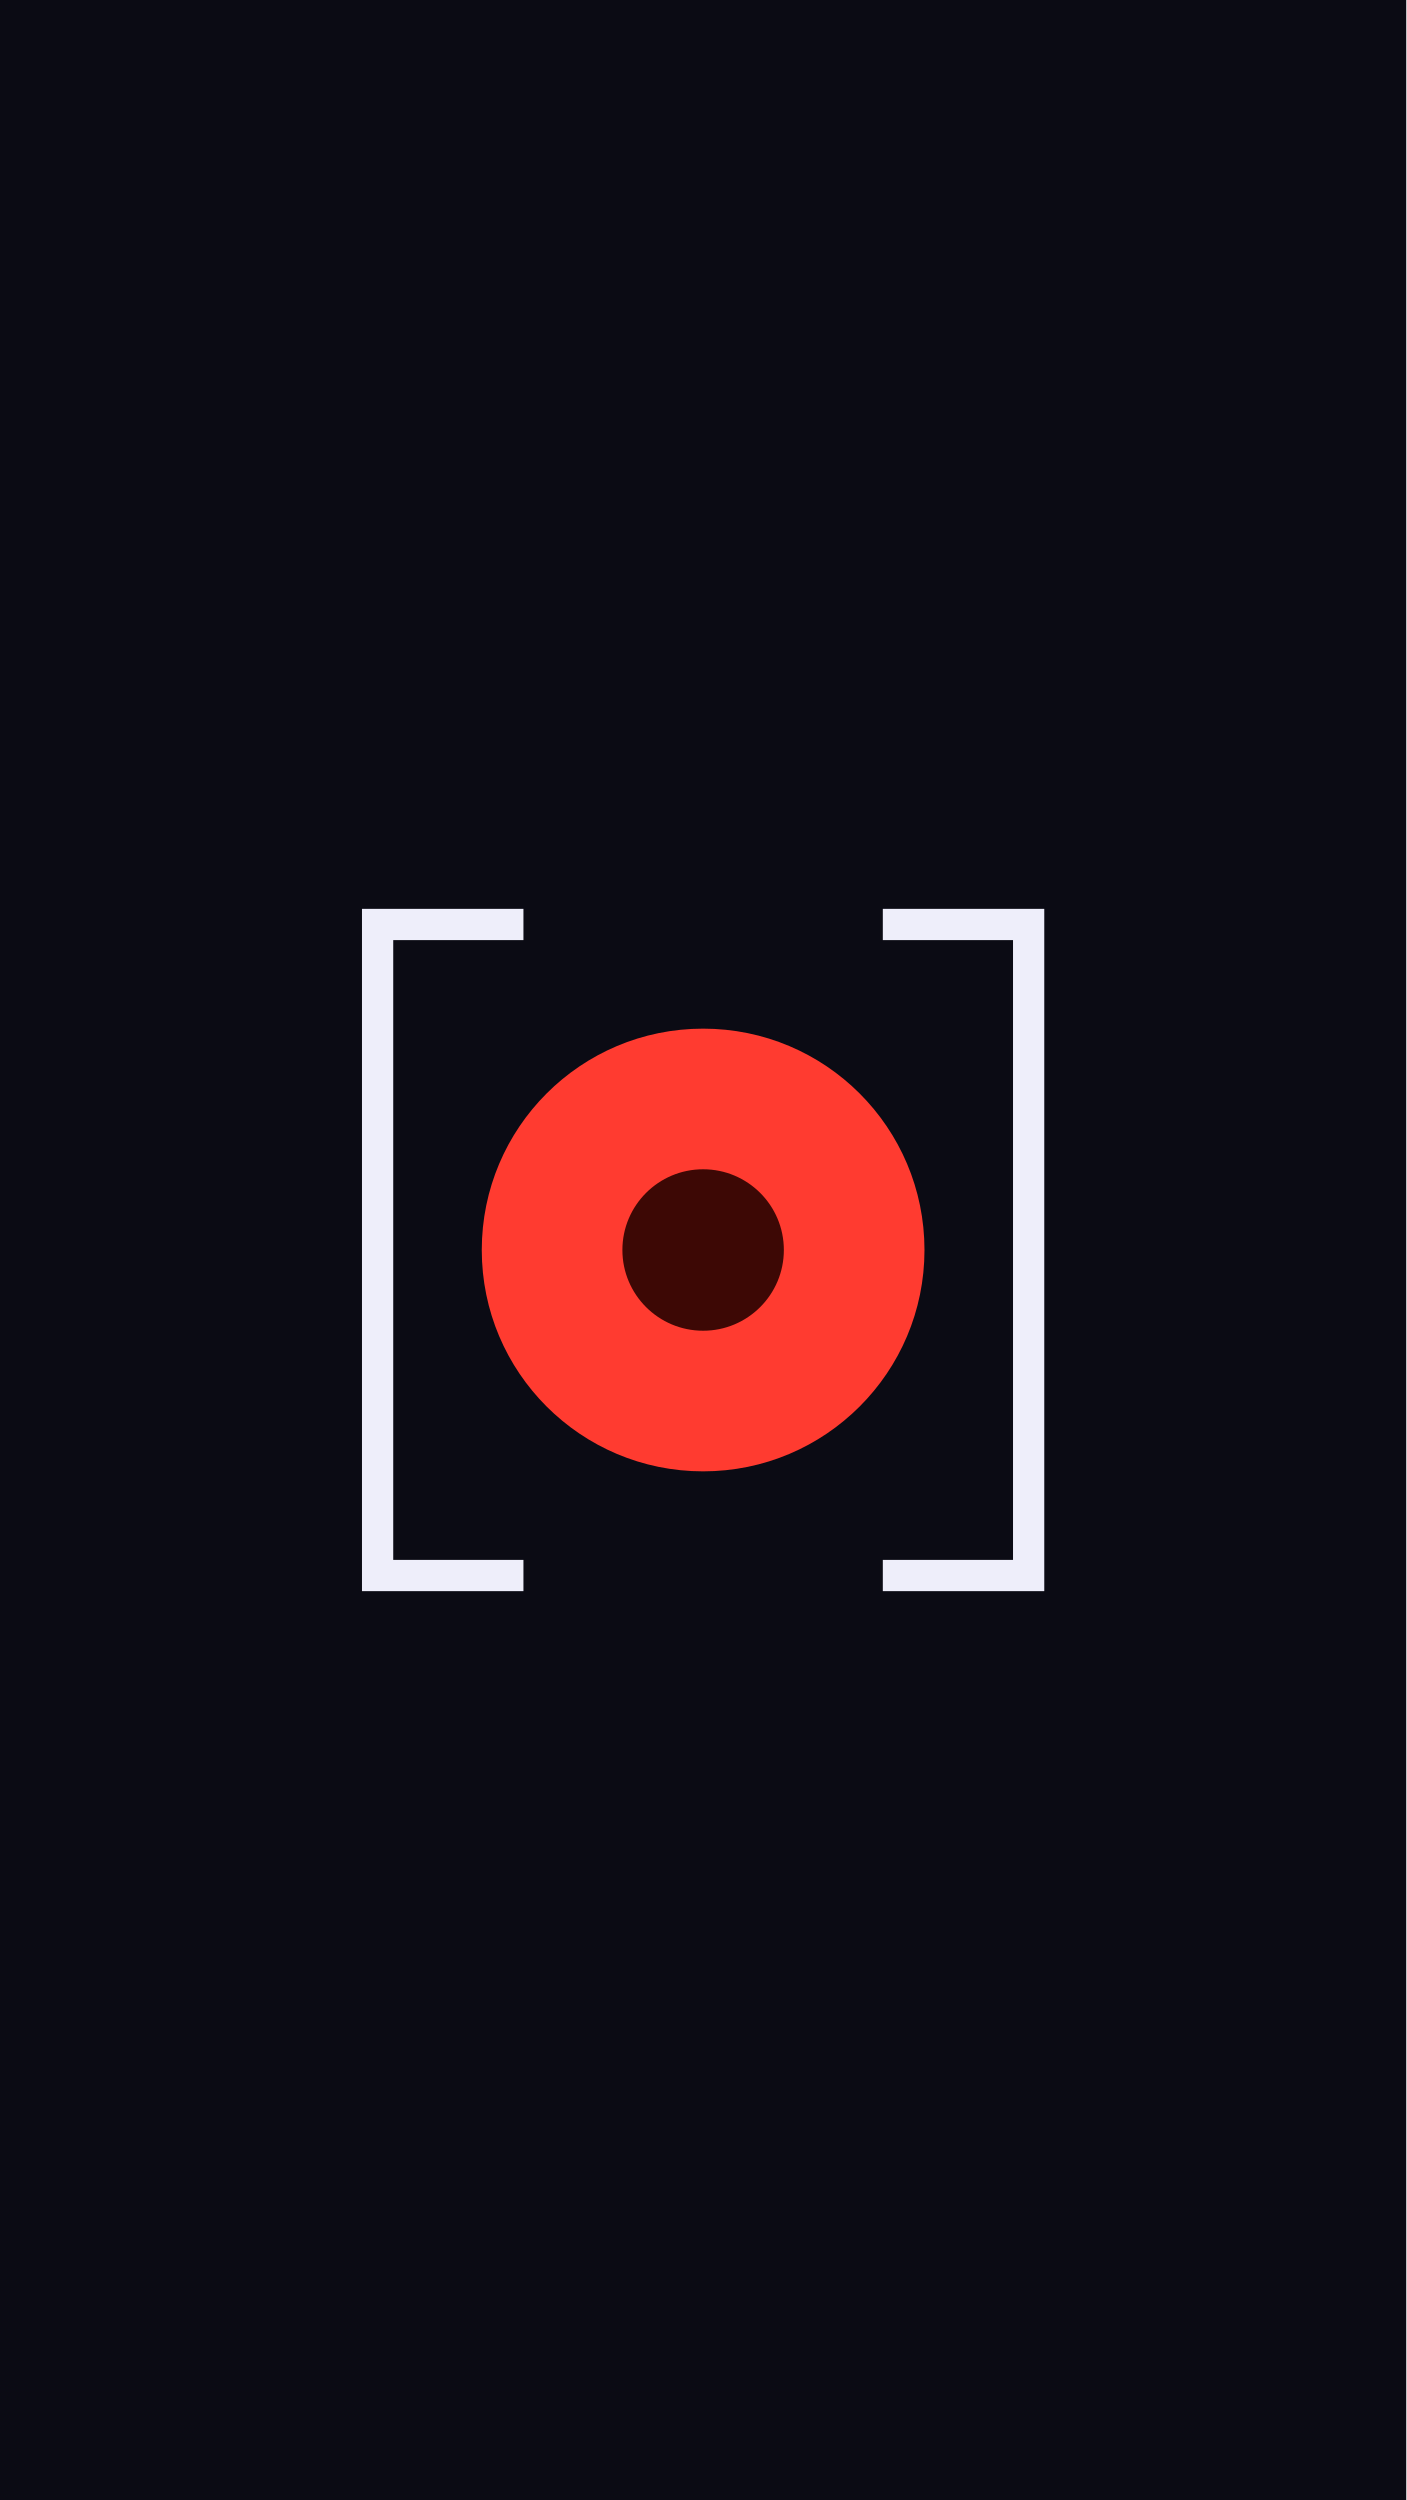
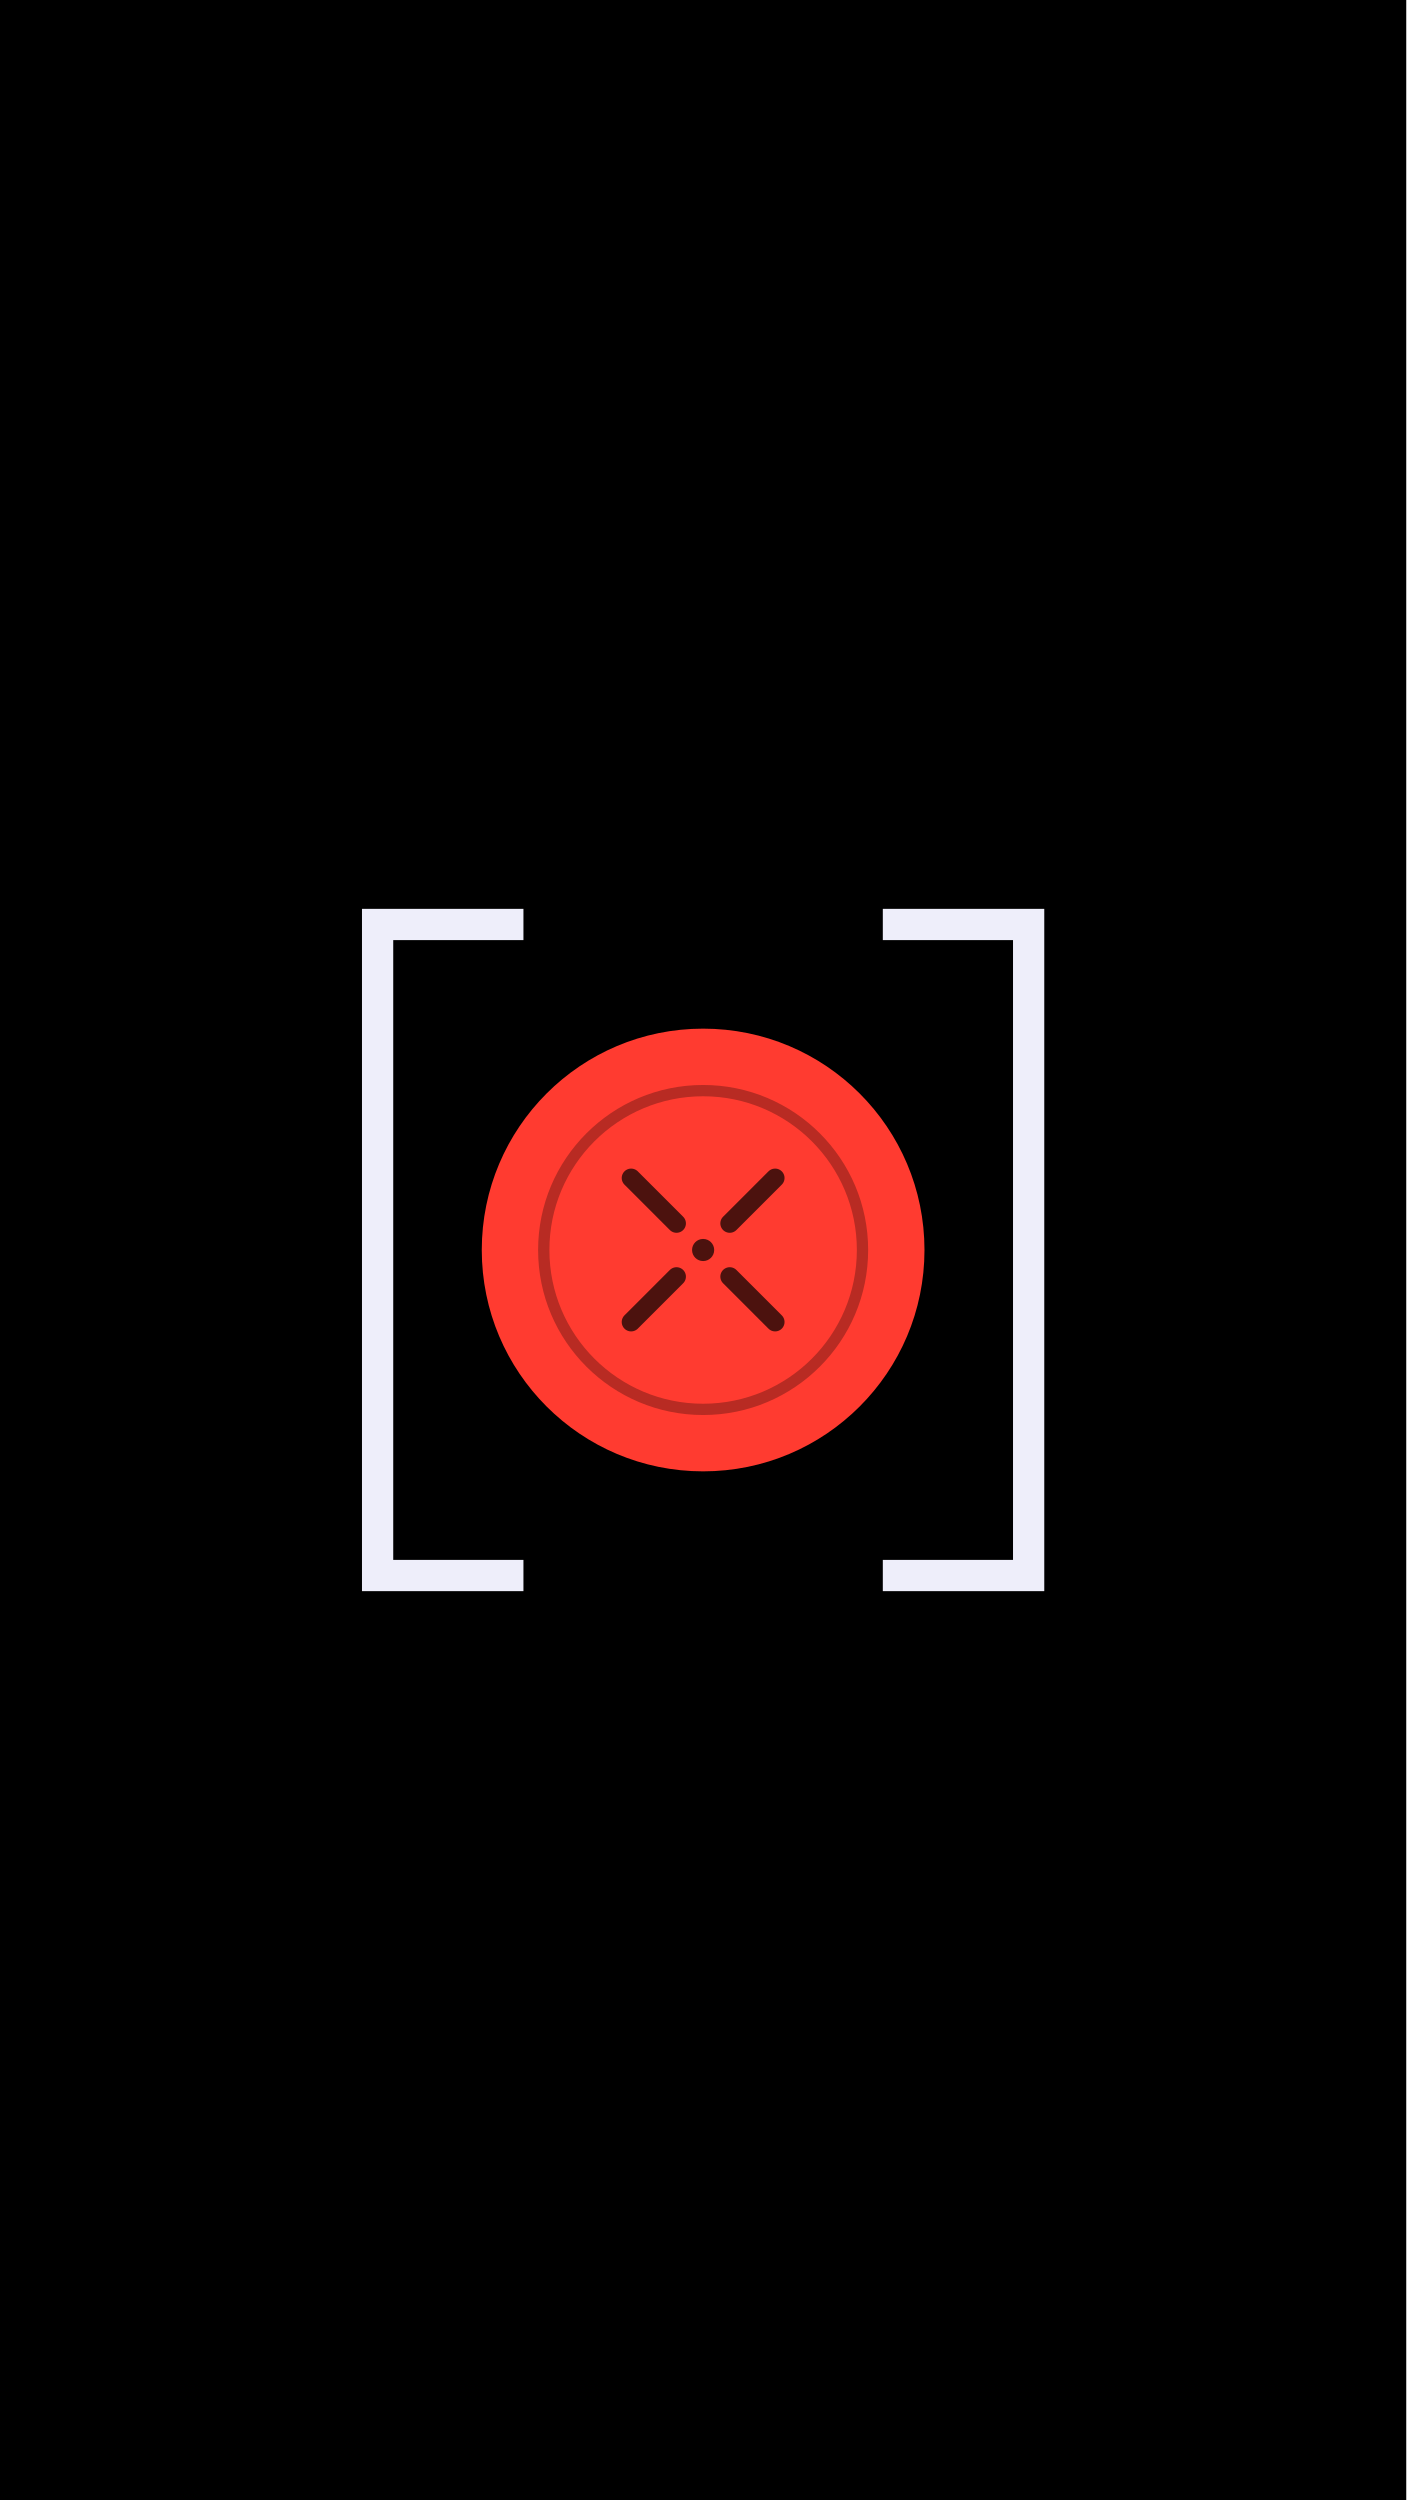
<svg xmlns="http://www.w3.org/2000/svg" viewBox="0 0 1080 1920" width="1080" height="1920">
-   <rect width="1080" height="1920" fill="#0b0b14" />
+   <rect width="1080" height="1920" fill="#000000" />
  <path d="M390 710H290V1210H390 M690 710H790V1210H690" fill="none" stroke="#eeeefa" stroke-width="24" stroke-linecap="square" stroke-linejoin="miter" />
  <circle cx="540" cy="960" r="170" fill="#ff3b30" />
-   <circle cx="540" cy="960" r="62" fill="#3d0805" />
+   <circle cx="540" cy="960" r="122.40" fill="none" stroke="#000" stroke-width="8.67" opacity=".28" />
+   <path d="M519.56 939.56L484.70 904.70M519.56 980.44L484.70 1015.30M560.44 939.56L595.30 904.70M560.44 980.44L595.30 1015.30" fill="none" stroke="#000" stroke-width="14.45" stroke-linecap="round" opacity=".7" />
+   <circle cx="540" cy="960" r="8.50" fill="#000" opacity=".7" />
</svg>
